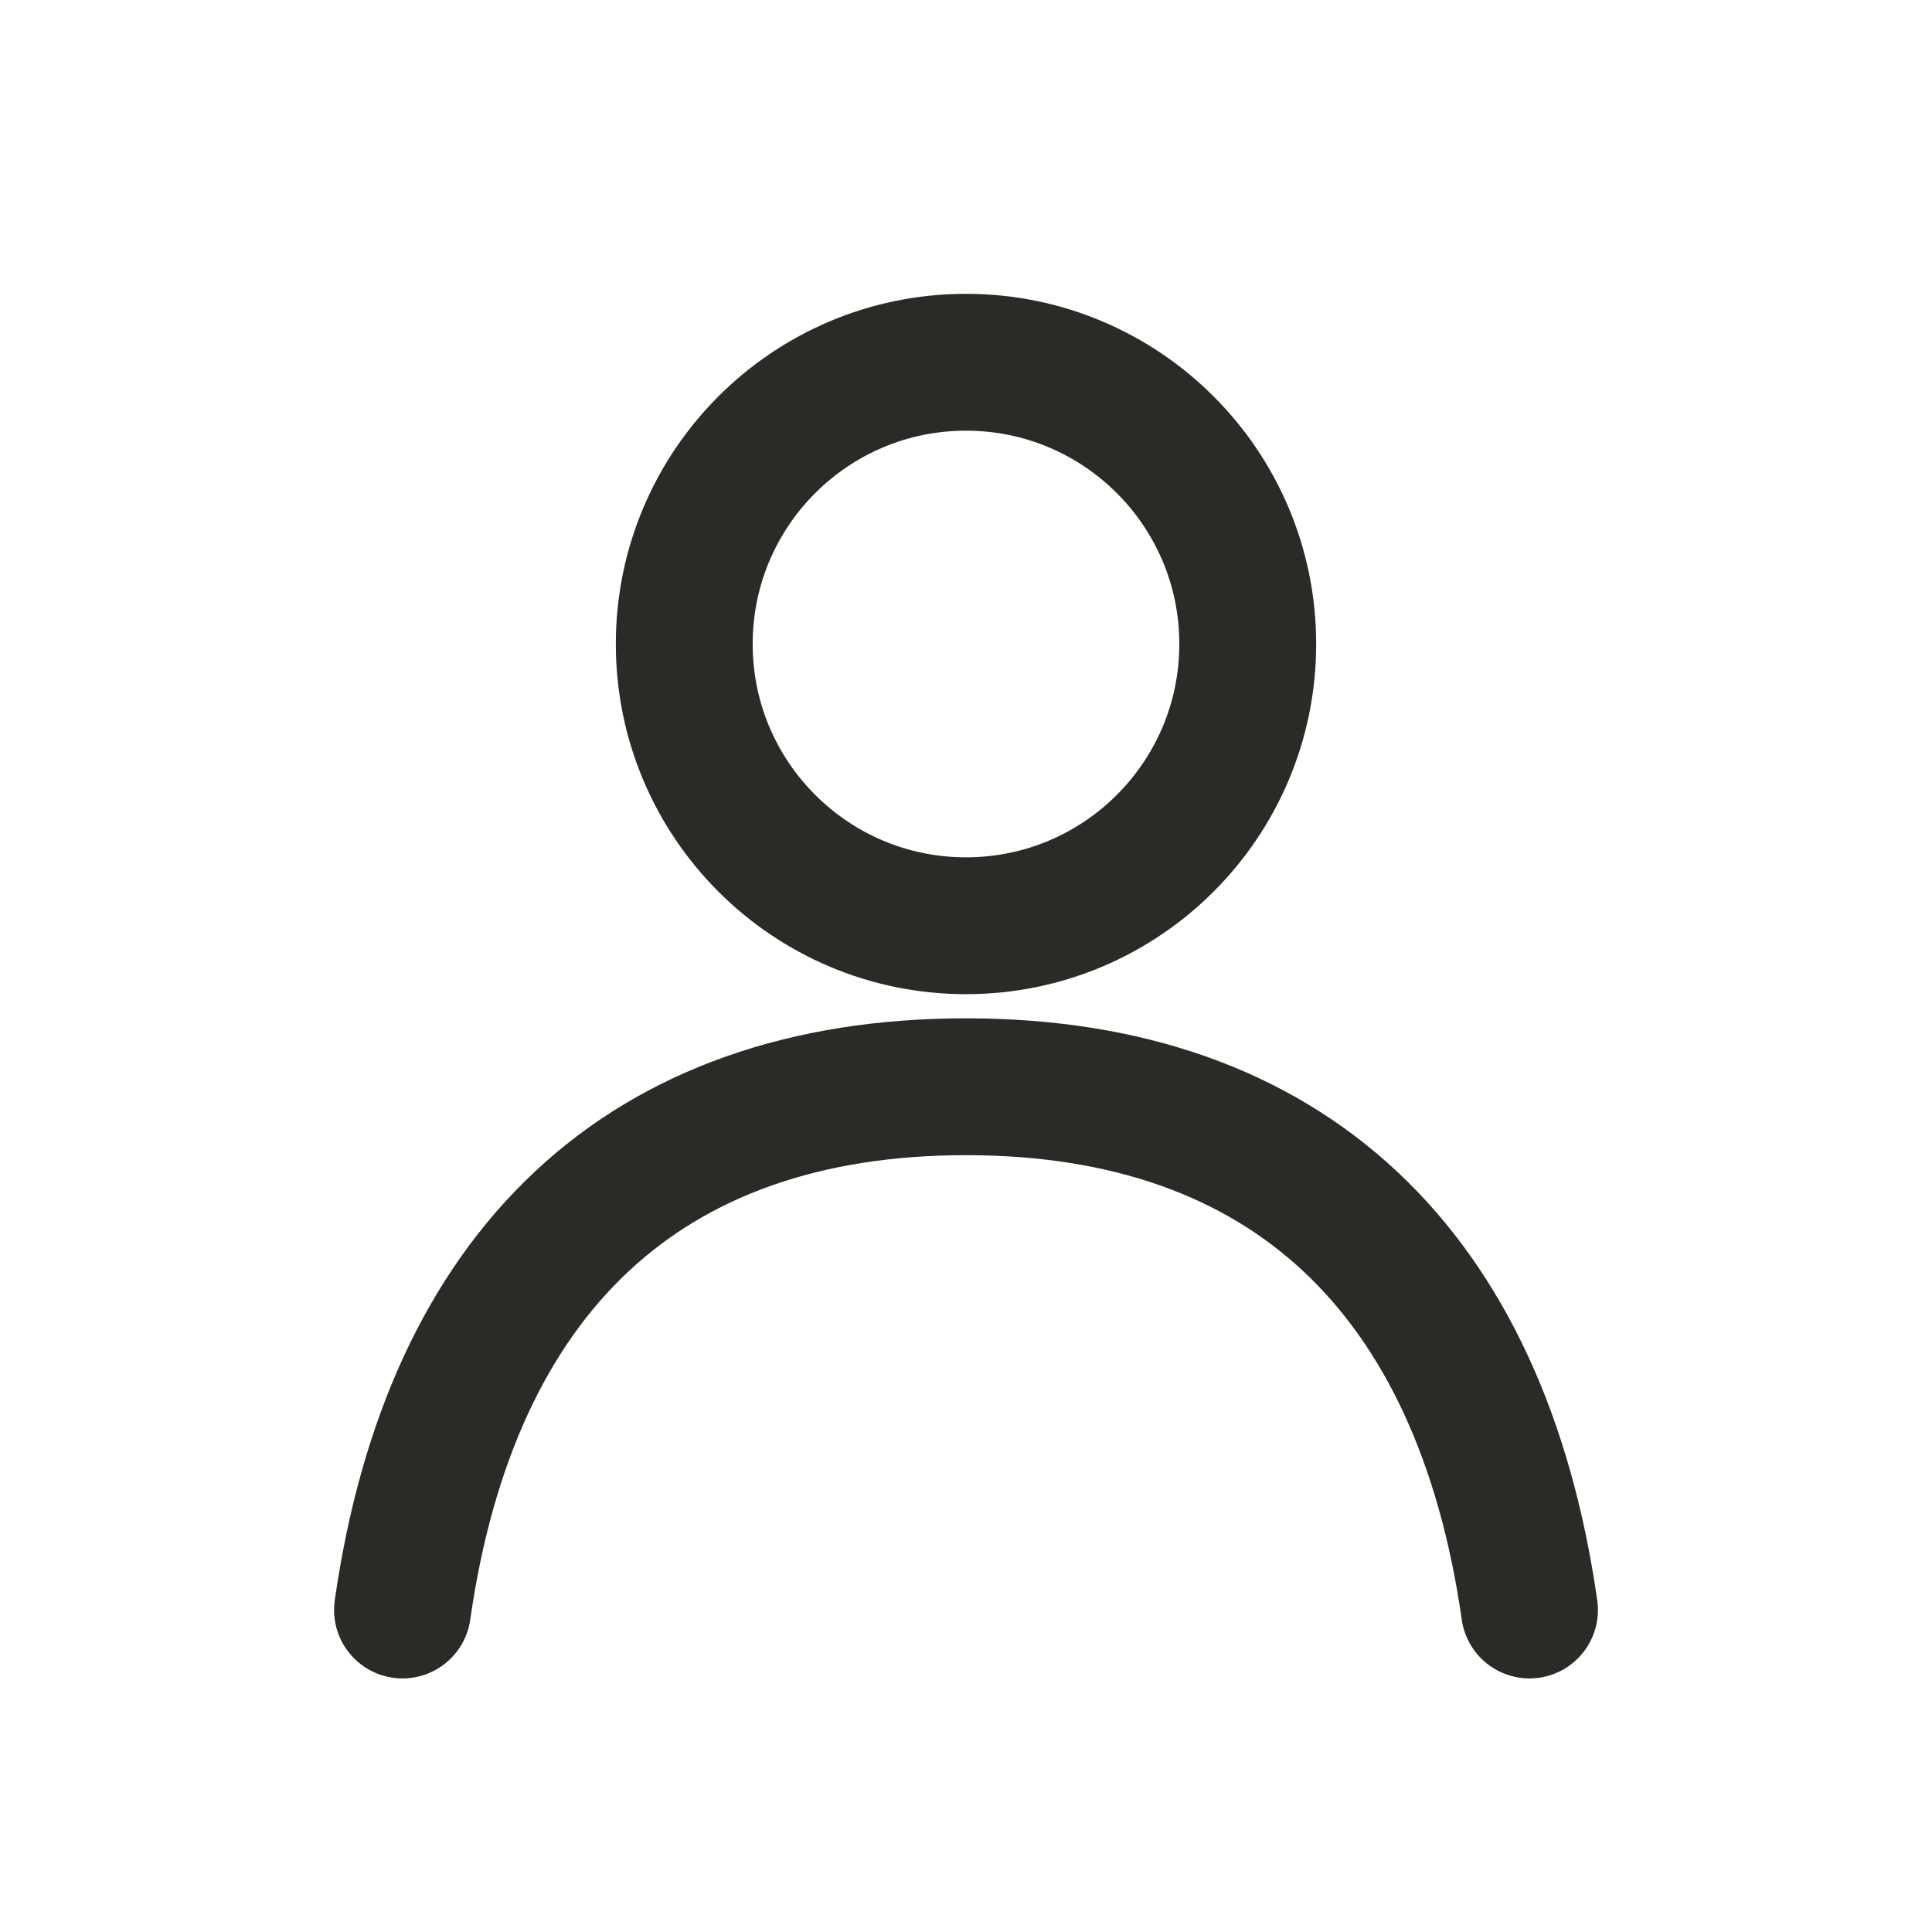
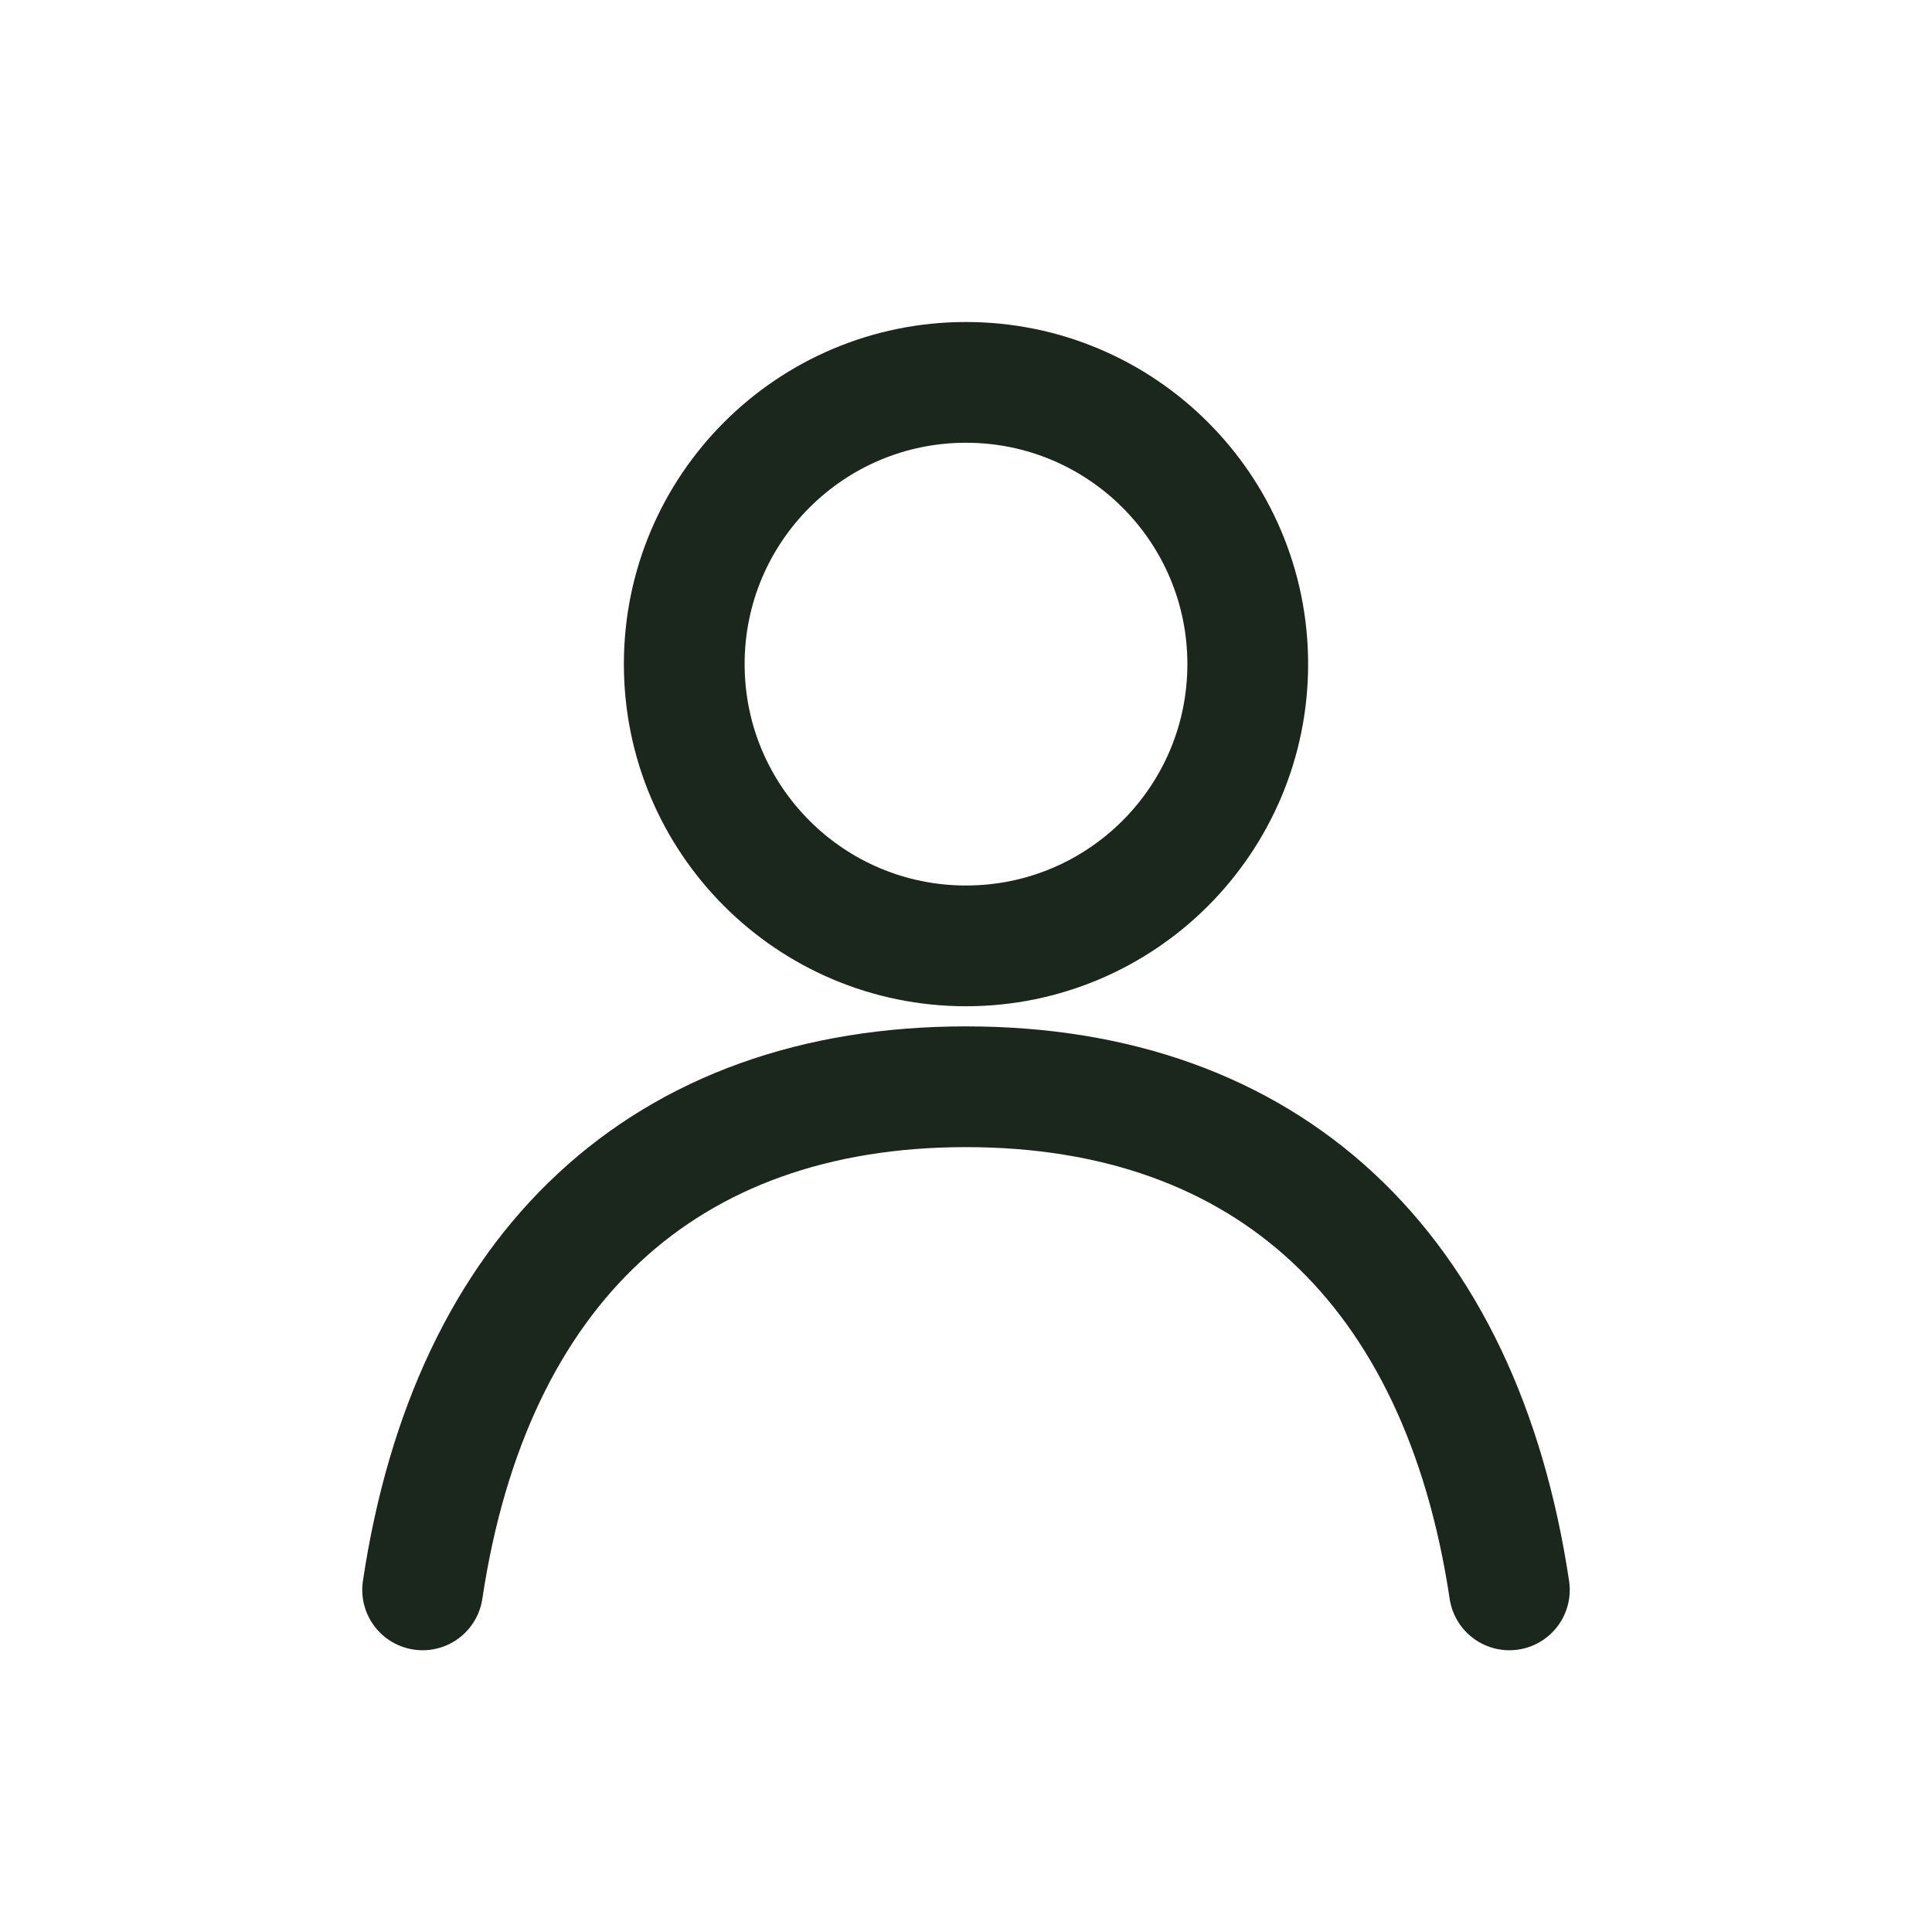
- <svg xmlns="http://www.w3.org/2000/svg" viewBox="0 0 24 24" fill="none" stroke="#2C2A26" stroke-width="1.7" stroke-linecap="round" stroke-linejoin="round">
-   <circle cx="12" cy="8" r="3.5" />
-   <path d="M5 20c.6-4.2 3-6.5 7-6.5s6.4 2.3 7 6.5" />
+ <svg xmlns="http://www.w3.org/2000/svg" viewBox="0 0 24 24" fill="none" stroke="#1B271D" stroke-width="1.5" stroke-linecap="round" stroke-linejoin="round">
+   <circle cx="12" cy="8.25" r="3.5" />
+   <path d="M5.25 19.75c.6-4 3-6.25 6.75-6.25s6.15 2.25 6.75 6.25" />
</svg>
